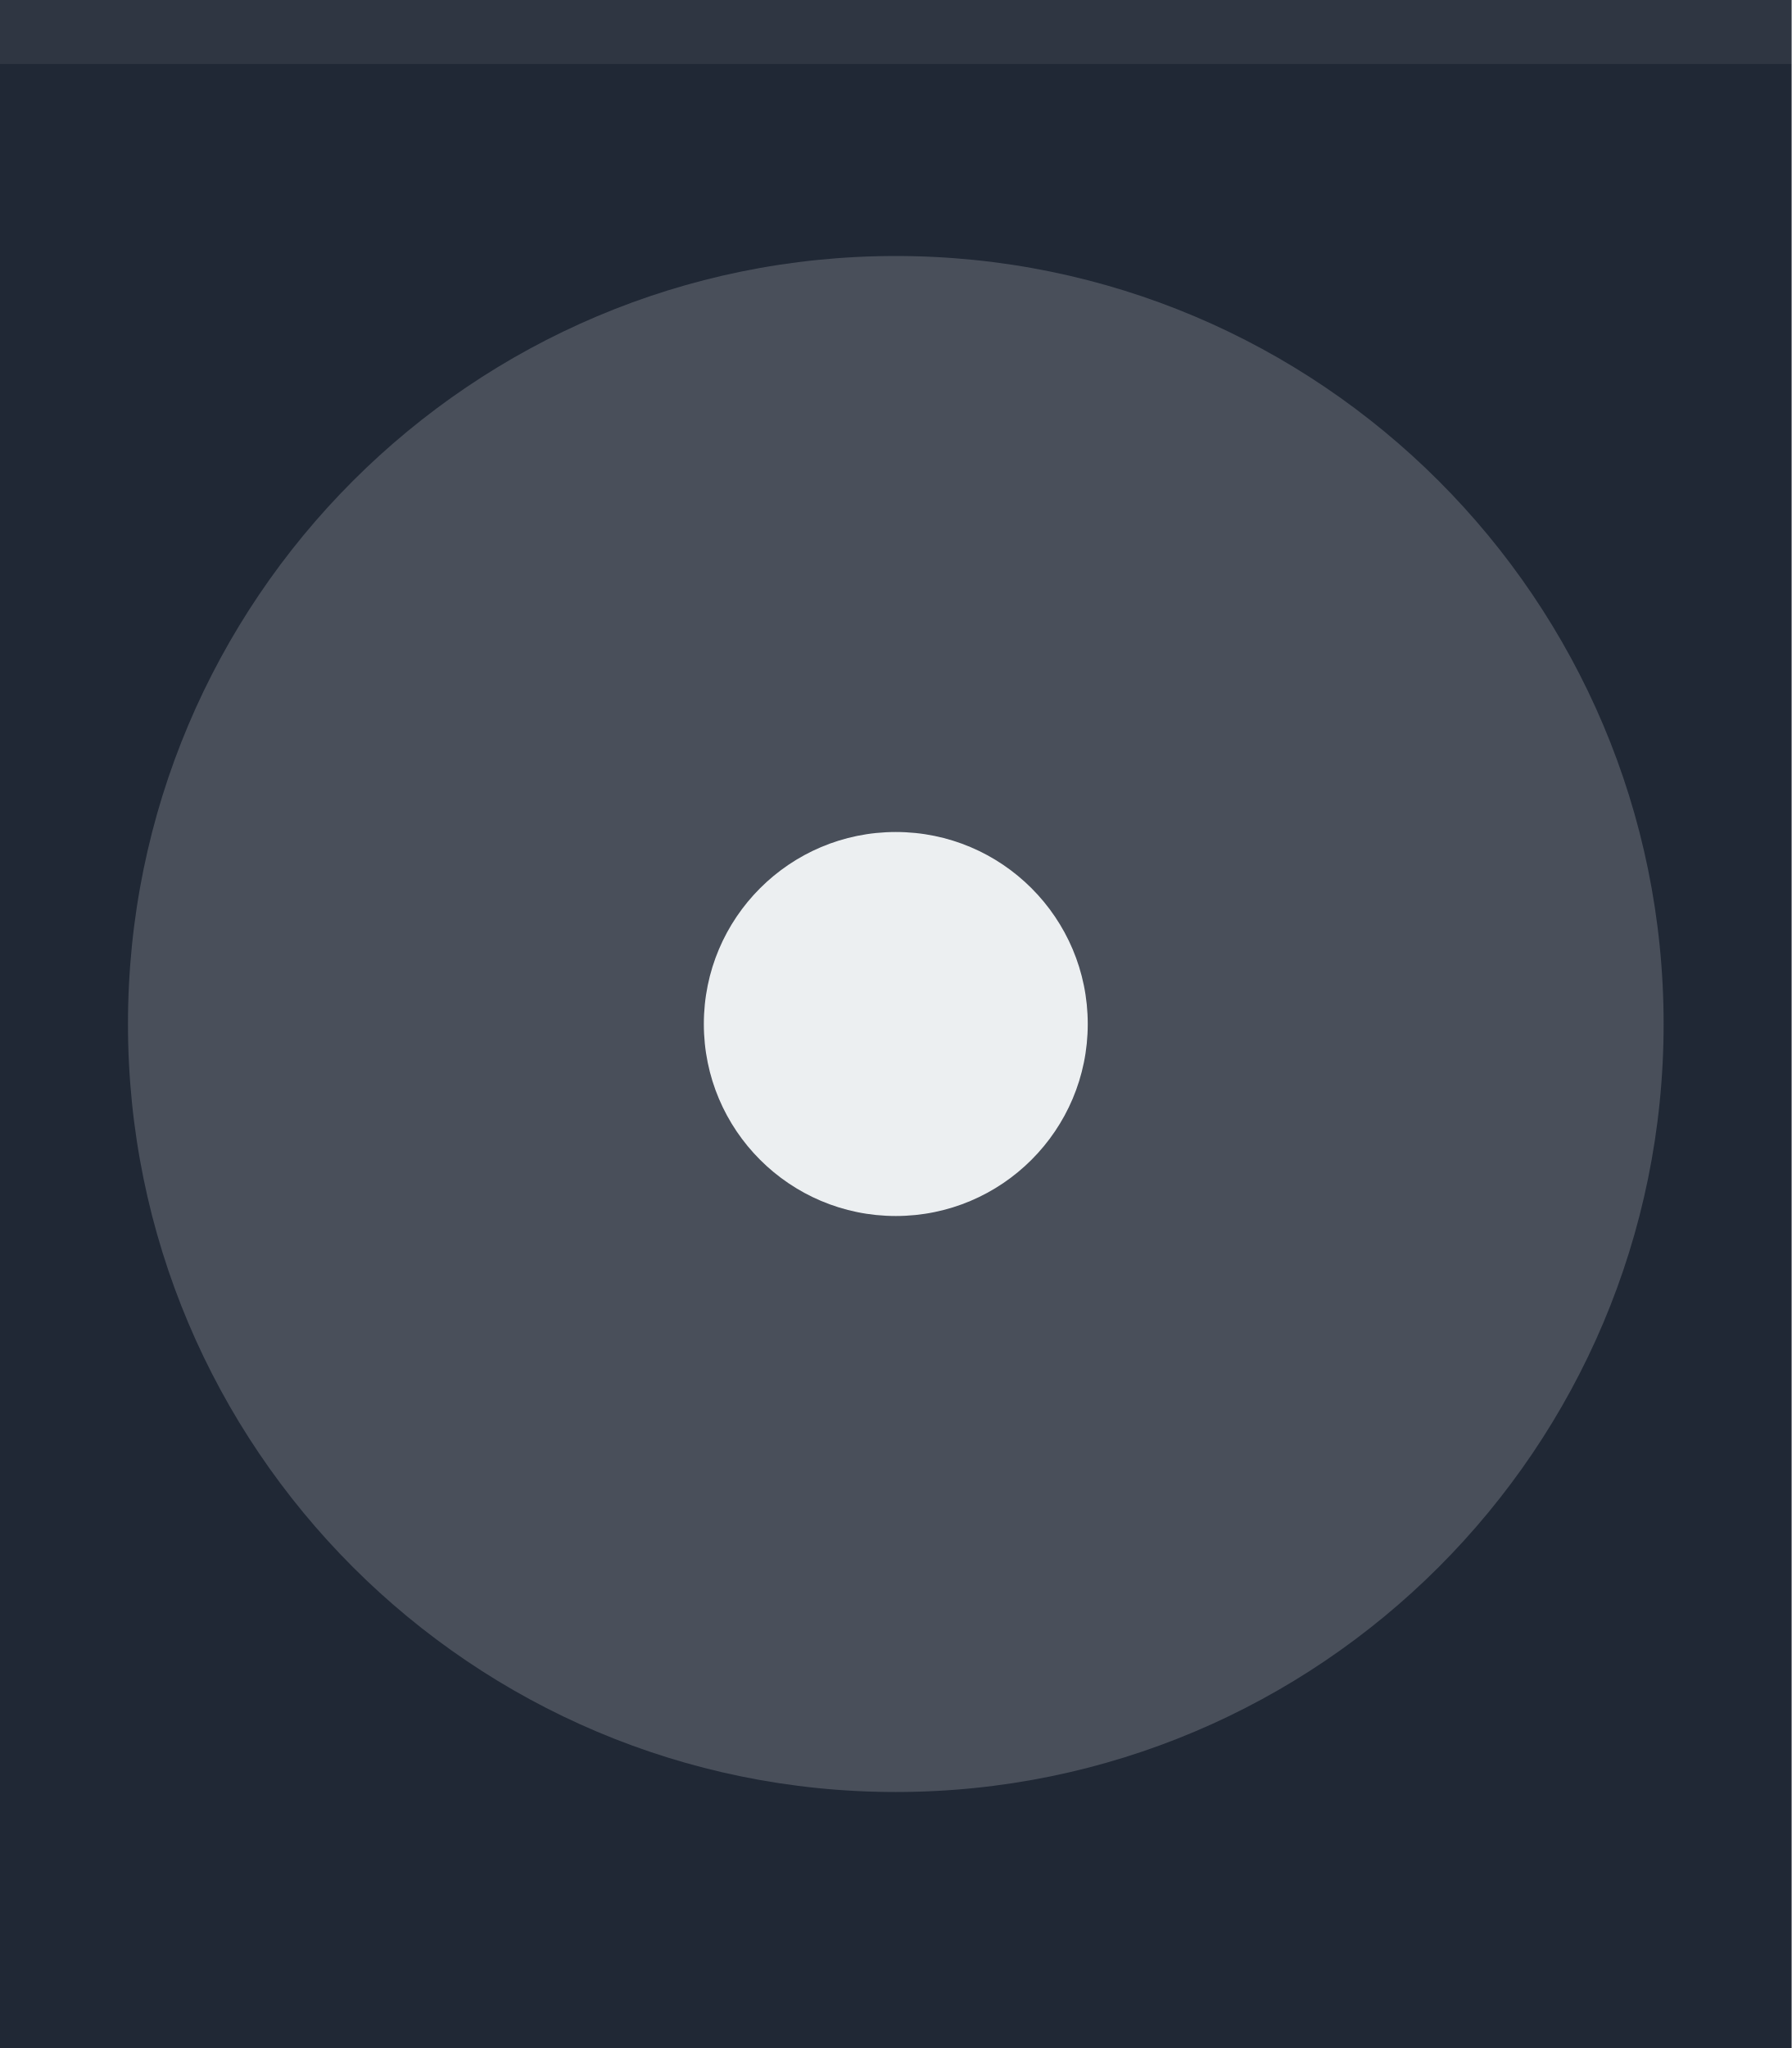
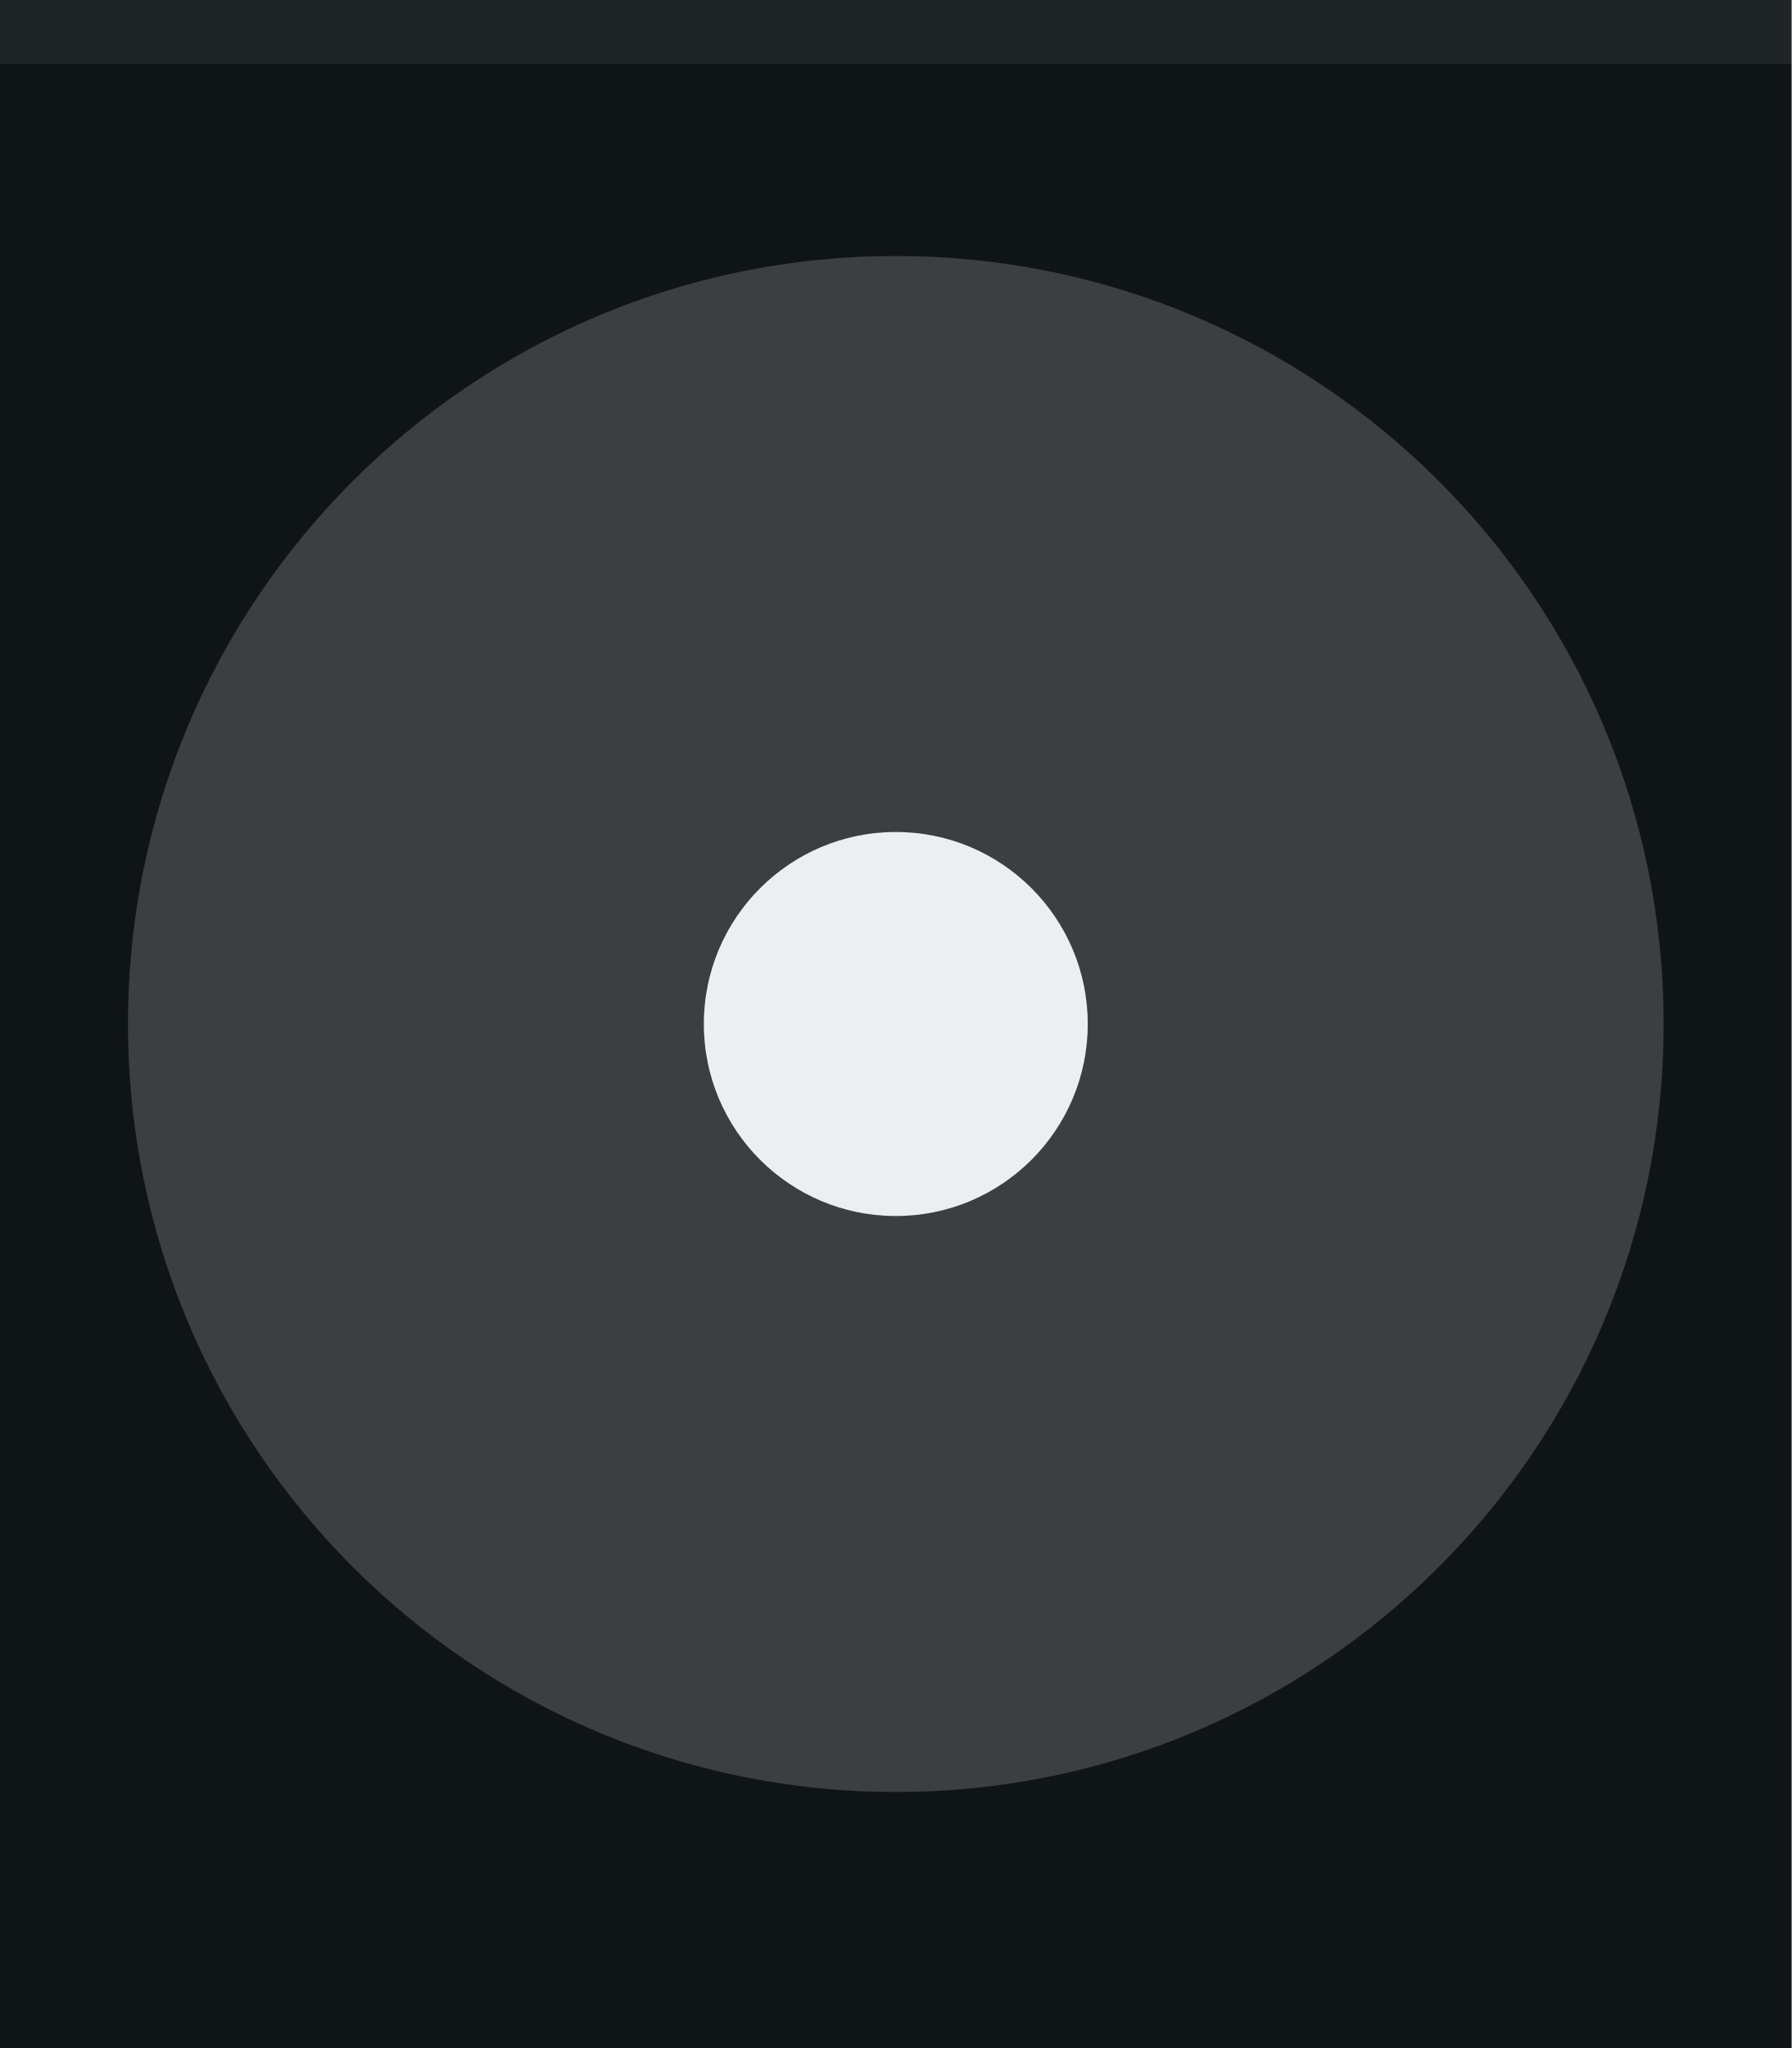
<svg xmlns="http://www.w3.org/2000/svg" width="28" height="32" viewBox="0 0 28 32" id="svg4142" version="1.1">
  <defs id="defs4144" />
  <g id="layer1" transform="translate(0,-1020.362)">
-     <rect style="opacity:1;fill:#202835;fill-opacity:1;fill-rule:evenodd;stroke:none;stroke-width:2.745;stroke-linecap:butt;stroke-linejoin:miter;stroke-miterlimit:4;stroke-dasharray:none;stroke-dashoffset:478.437;stroke-opacity:1" id="rect4741" width="28" height="32" x="0" y="1020.362" />
+     <rect style="opacity:1;fill:#0f1417;fill-opacity:1;fill-rule:evenodd;stroke:none;stroke-width:2.745;stroke-linecap:butt;stroke-linejoin:miter;stroke-miterlimit:4;stroke-dasharray:none;stroke-dashoffset:478.437;stroke-opacity:1" id="rect4741" width="28" height="32" x="0" y="1020.362" />
    <circle style="fill:#eceff1;fill-opacity:0.2;stroke:none;stroke-width:0.5;stroke-linejoin:miter;stroke-miterlimit:4;stroke-dasharray:none;stroke-opacity:1" id="path2994" cx="1036.362" cy="-14" r="12" transform="matrix(0,1,-1,0,0,0)" />
    <rect style="opacity:1;fill:#ffffff;fill-opacity:0.07;fill-rule:evenodd;stroke:none;stroke-width:2.745;stroke-linecap:butt;stroke-linejoin:miter;stroke-miterlimit:4;stroke-dasharray:none;stroke-dashoffset:478.437;stroke-opacity:1" id="rect4959" width="28" height="1" x="0" y="1020.362" />
    <circle style="opacity:1;fill:#eceff1;fill-opacity:1;fill-rule:nonzero;stroke:none;stroke-width:2.745;stroke-linecap:butt;stroke-linejoin:miter;stroke-miterlimit:4;stroke-dasharray:none;stroke-dashoffset:478.437;stroke-opacity:1" id="path4377" cx="14" cy="1036.362" r="3" />
  </g>
</svg>
